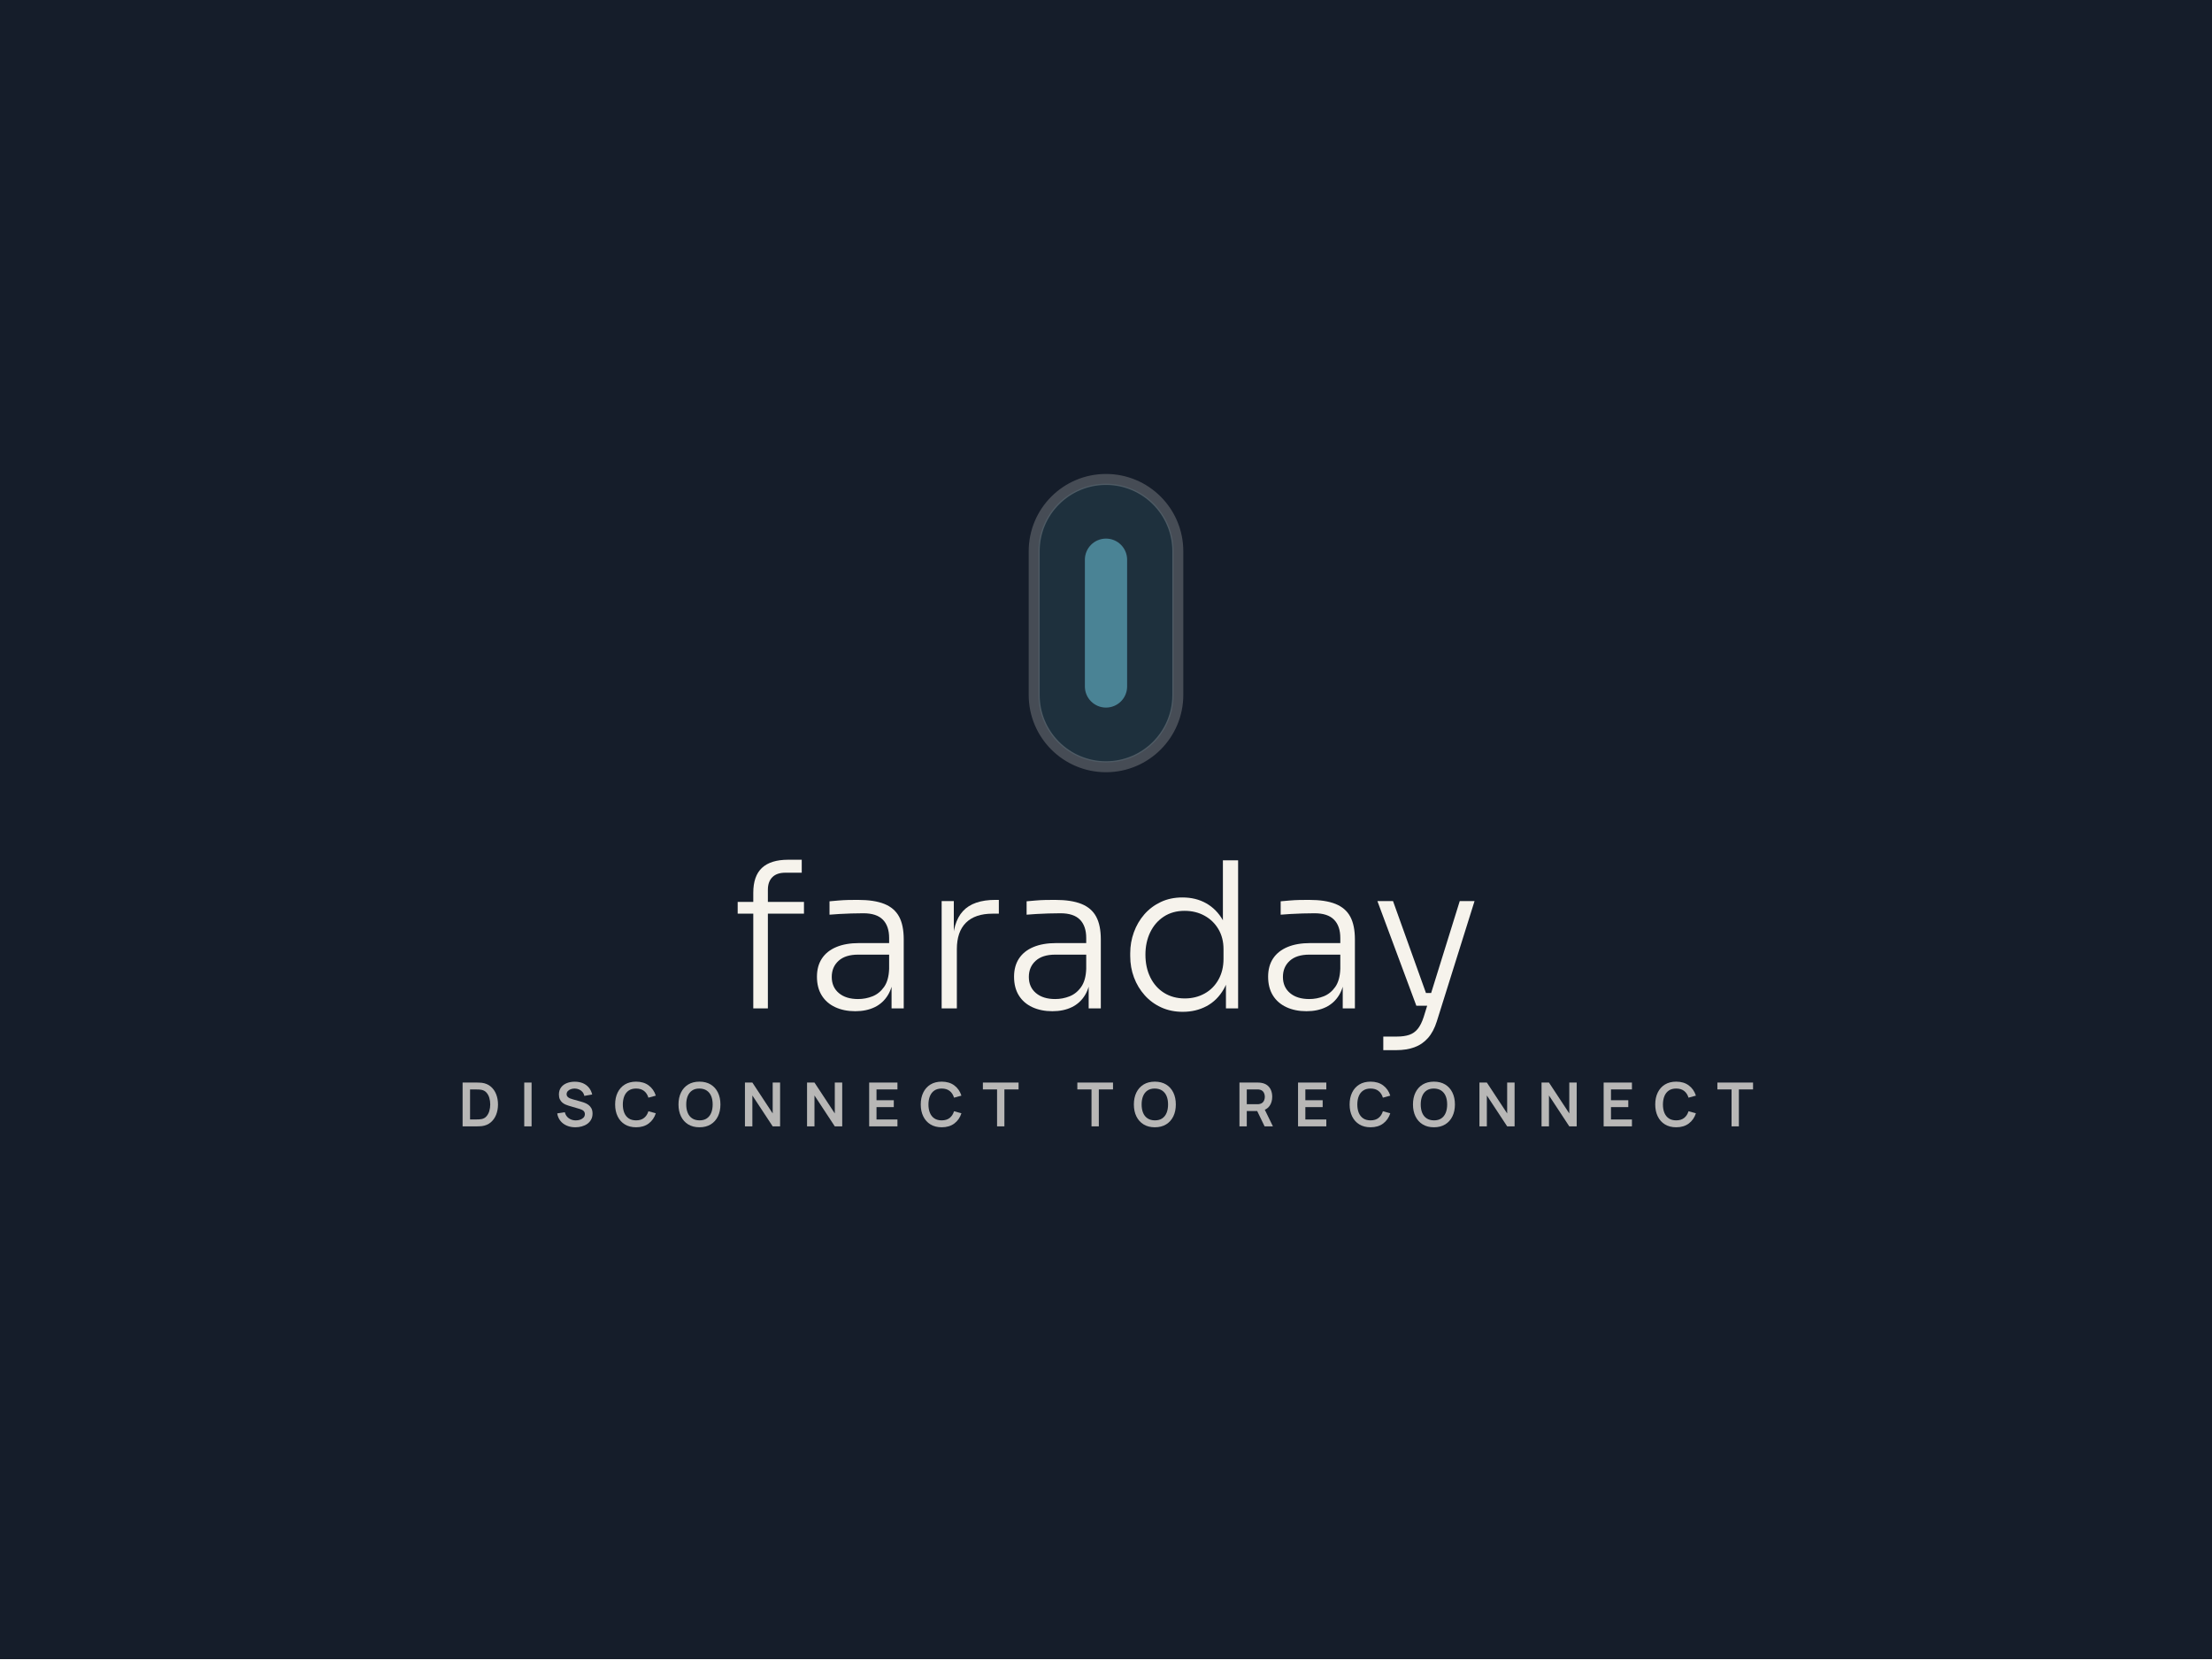
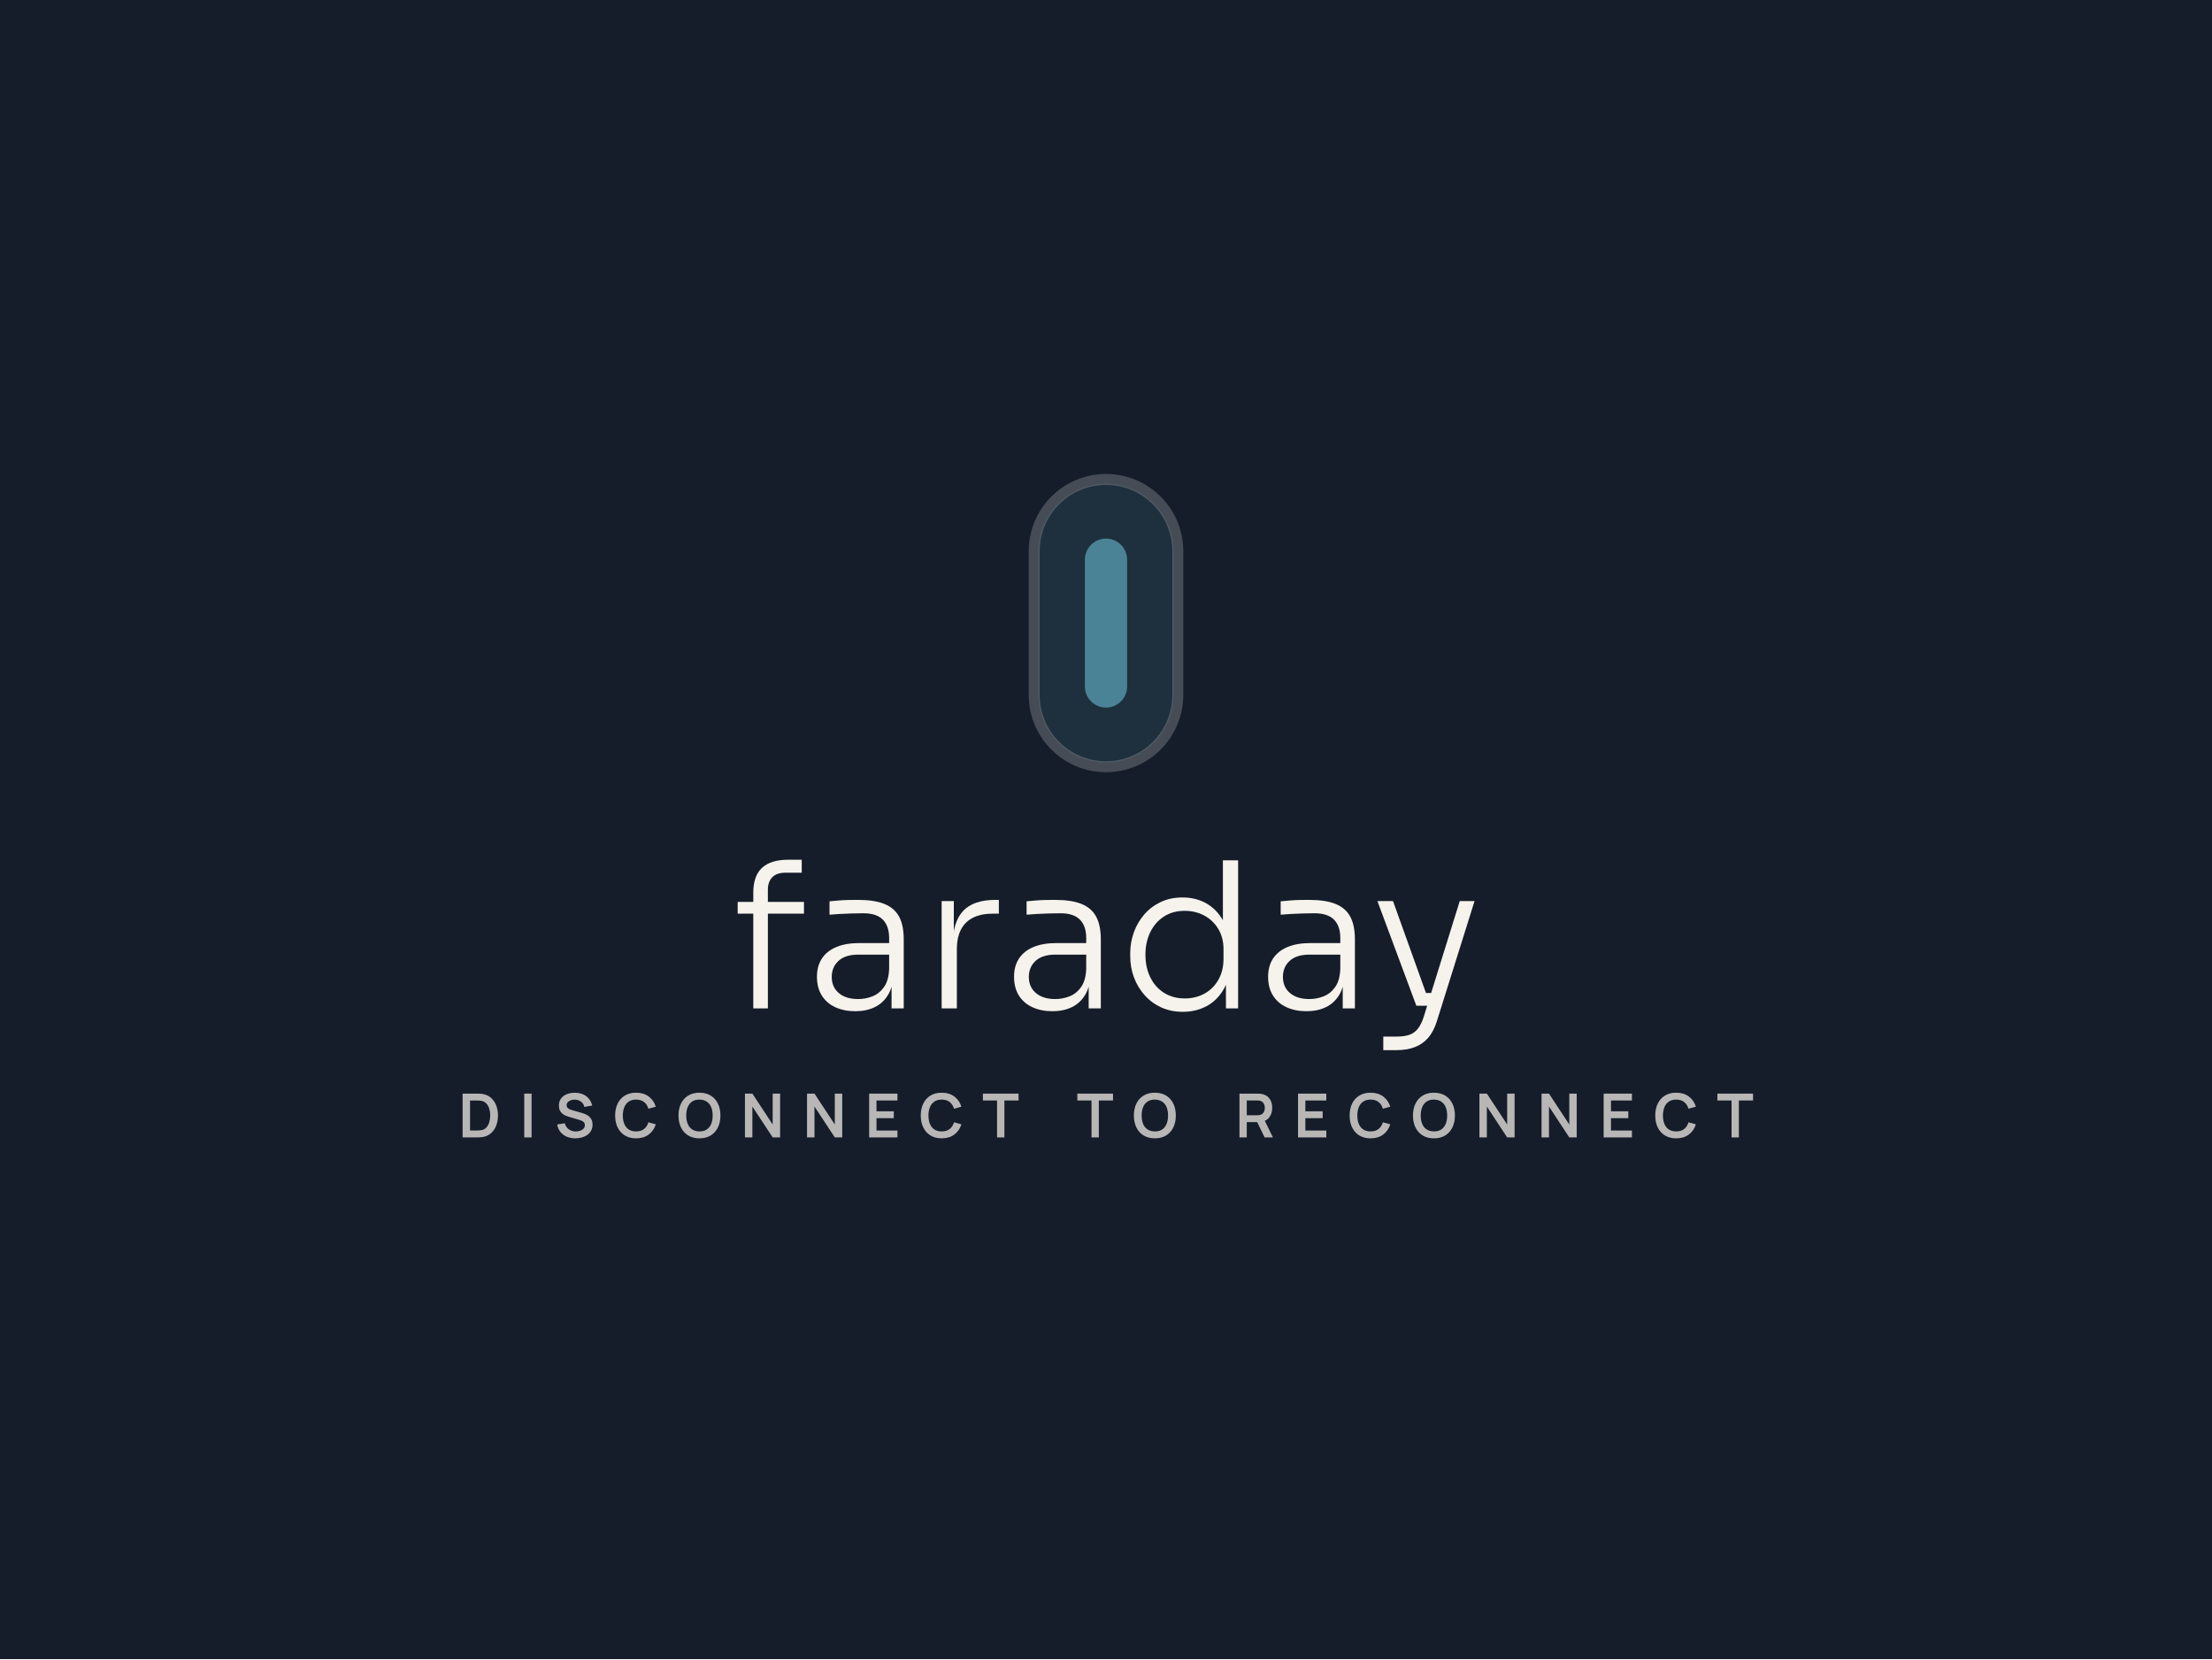
<svg xmlns="http://www.w3.org/2000/svg" width="1200" height="900" viewBox="0 0 1200 900" fill="none">
  <rect width="1200" height="900" fill="#151D2A" />
  <g transform="translate(490 228) scale(2.291667)">
    <rect width="96" height="96" rx="26" fill="#151D2A" />
    <rect class="led-aura" x="32" y="15" width="32" height="66" rx="16" fill="#4A8395" opacity="0.18" />
    <rect x="31" y="14" width="34" height="68" rx="17" stroke="rgba(246,243,236,.22)" stroke-width="2.6" />
    <rect x="43" y="28" width="10" height="40" rx="5" fill="#4A8395" />
  </g>
  <path d="M416.57 547L408.65 547L408.65 484.30Q408.65 475.17 413.38 470.77Q418.12 466.37 427.57 466.37L427.57 466.37L434.94 466.37L434.94 473.41L426.03 473.41Q421.41 473.41 419.00 475.83Q416.57 478.25 416.57 482.65L416.57 482.65L416.57 547ZM436.15 495.63L400.19 495.63L400.19 489.25L436.15 489.25L436.15 495.63Z" fill="#F6F3EC" opacity="1" />
  <path d="M490.27 547L483.67 547L483.67 529.51L482.35 529.51L482.35 508.83Q482.35 502.34 478.94 498.88Q475.53 495.41 468.38 495.41L468.38 495.41Q465.08 495.41 461.73 495.52Q458.38 495.63 455.35 495.80Q452.32 495.96 450.01 496.18L450.01 496.18L450.01 488.92Q452.44 488.70 454.96 488.48Q457.50 488.26 460.19 488.20Q462.88 488.15 465.41 488.15L465.41 488.15Q474.32 488.15 479.77 490.35Q485.21 492.55 487.75 497.23Q490.27 501.90 490.27 509.60L490.27 509.60L490.27 547ZM463.98 548.54L463.98 548.54Q457.82 548.54 453.09 546.34Q448.36 544.14 445.78 539.96Q443.19 535.78 443.19 529.84L443.19 529.84Q443.19 524.01 445.89 519.94Q448.58 515.87 453.70 513.73Q458.81 511.58 466.07 511.58L466.07 511.58L483.13 511.58L483.13 517.85L465.52 517.85Q458.59 517.85 454.91 521.21Q451.22 524.56 451.22 529.95L451.22 529.95Q451.22 535.45 455.07 538.70Q458.92 541.94 465.52 541.94L465.52 541.94Q469.59 541.94 473.33 540.46Q477.07 538.97 479.60 535.39Q482.13 531.82 482.35 525.55L482.35 525.55L484.77 528.96Q484.33 535.45 481.69 539.79Q479.05 544.14 474.54 546.34Q470.03 548.54 463.98 548.54Z" fill="#F6F3EC" opacity="1" />
  <path d="M519.09 547L510.84 547L510.84 488.81L517.44 488.81L517.44 513.12L516.78 513.12Q516.78 500.36 522.39 494.25Q528.00 488.15 540.00 488.15L540.00 488.15L541.87 488.15L541.87 495.63L538.45 495.63Q529.00 495.63 524.04 500.52Q519.09 505.42 519.09 514.88L519.09 514.88L519.09 547Z" fill="#F6F3EC" opacity="1" />
  <path d="M597.19 547L590.60 547L590.60 529.51L589.27 529.51L589.27 508.83Q589.27 502.34 585.87 498.88Q582.46 495.41 575.30 495.41L575.30 495.41Q572.00 495.41 568.65 495.52Q565.29 495.63 562.27 495.80Q559.25 495.96 556.93 496.18L556.93 496.18L556.93 488.92Q559.36 488.70 561.88 488.48Q564.41 488.26 567.11 488.20Q569.80 488.15 572.34 488.15L572.34 488.15Q581.25 488.15 586.69 490.35Q592.13 492.55 594.66 497.23Q597.19 501.90 597.19 509.60L597.19 509.60L597.19 547ZM570.90 548.54L570.90 548.54Q564.75 548.54 560.01 546.34Q555.28 544.14 552.70 539.96Q550.12 535.78 550.12 529.84L550.12 529.84Q550.12 524.01 552.81 519.94Q555.50 515.87 560.62 513.73Q565.74 511.58 573.00 511.58L573.00 511.58L590.04 511.58L590.04 517.85L572.45 517.85Q565.51 517.85 561.83 521.21Q558.14 524.56 558.14 529.95L558.14 529.95Q558.14 535.45 562.00 538.70Q565.85 541.94 572.45 541.94L572.45 541.94Q576.51 541.94 580.25 540.46Q584.00 538.97 586.52 535.39Q589.05 531.82 589.27 525.55L589.27 525.55L591.69 528.96Q591.25 535.45 588.62 539.79Q585.98 544.14 581.47 546.34Q576.96 548.54 570.90 548.54Z" fill="#F6F3EC" opacity="1" />
  <path d="M641.63 548.87L641.63 548.87Q635.25 548.87 630.03 546.50Q624.81 544.14 621.01 539.90Q617.22 535.67 615.18 530.23Q613.14 524.78 613.14 518.62L613.14 518.62L613.14 517.08Q613.14 511.14 615.13 505.69Q617.11 500.25 620.79 496.01Q624.48 491.78 629.70 489.31Q634.93 486.83 641.42 486.83L641.42 486.83Q648.79 486.83 654.39 490.02Q660.00 493.21 663.42 499.20Q666.83 505.20 667.05 513.89L667.05 513.89L663.42 507.07L663.42 466.70L671.67 466.70L671.67 547L665.07 547L665.07 521.15L667.71 521.15Q667.49 530.28 663.91 536.50Q660.34 542.71 654.56 545.79Q648.79 548.87 641.63 548.87ZM642.74 541.61L642.74 541.61Q648.68 541.61 653.46 538.97Q658.25 536.33 661.00 531.43Q663.75 526.54 663.75 520.16L663.75 520.16L663.75 514.88Q663.75 508.72 661.00 504.05Q658.25 499.37 653.46 496.73Q648.68 494.09 642.63 494.09L642.63 494.09Q636.13 494.09 631.35 497.23Q626.57 500.36 623.98 505.75Q621.39 511.14 621.39 517.85L621.39 517.85Q621.39 524.78 624.04 530.17Q626.68 535.56 631.51 538.59Q636.36 541.61 642.74 541.61Z" fill="#F6F3EC" opacity="1" />
  <path d="M735.03 547L728.43 547L728.43 529.51L727.11 529.51L727.11 508.83Q727.11 502.34 723.70 498.88Q720.29 495.41 713.13 495.41L713.13 495.41Q709.84 495.41 706.48 495.52Q703.13 495.63 700.10 495.80Q697.08 495.96 694.76 496.18L694.76 496.18L694.76 488.92Q697.19 488.70 699.72 488.48Q702.25 488.26 704.94 488.20Q707.63 488.15 710.17 488.15L710.17 488.15Q719.08 488.15 724.52 490.35Q729.97 492.55 732.50 497.23Q735.03 501.90 735.03 509.60L735.03 509.60L735.03 547ZM708.74 548.54L708.74 548.54Q702.58 548.54 697.85 546.34Q693.12 544.14 690.53 539.96Q687.95 535.78 687.95 529.84L687.95 529.84Q687.95 524.01 690.64 519.94Q693.34 515.87 698.45 513.73Q703.57 511.58 710.83 511.58L710.83 511.58L727.88 511.58L727.88 517.85L710.28 517.85Q703.35 517.85 699.66 521.21Q695.98 524.56 695.98 529.95L695.98 529.95Q695.98 535.45 699.83 538.70Q703.68 541.94 710.28 541.94L710.28 541.94Q714.35 541.94 718.09 540.46Q721.83 538.97 724.36 535.39Q726.88 531.82 727.11 525.55L727.11 525.55L729.53 528.96Q729.09 535.45 726.45 539.79Q723.81 544.14 719.30 546.34Q714.79 548.54 708.74 548.54Z" fill="#F6F3EC" opacity="1" />
  <path d="M757.47 569.66L750.43 569.66L750.43 562.29L757.91 562.29Q761.76 562.29 764.51 561.36Q767.26 560.42 769.13 558.11Q771.00 555.80 772.32 551.73L772.32 551.73L791.90 488.81L799.93 488.81L779.47 554.04Q777.71 559.65 774.63 563.12Q771.55 566.58 767.26 568.12Q762.97 569.66 757.47 569.66L757.47 569.66ZM779.80 545.57L769.35 545.57L769.35 538.64L779.80 538.64L779.80 545.57ZM776.06 545.57L768.36 545.57L747.24 488.81L755.71 488.81L776.06 545.57Z" fill="#F6F3EC" opacity="1" />
-   <path d="M258.53 611L250.96 611L250.96 587.24L258.53 587.24Q258.83 587.24 259.71 587.26Q260.59 587.27 261.42 587.37L261.42 587.37Q264.24 587.74 266.19 589.38Q268.15 591.02 269.16 593.56Q270.16 596.10 270.16 599.12L270.16 599.12Q270.16 602.14 269.16 604.68Q268.15 607.22 266.19 608.86Q264.24 610.50 261.42 610.87L261.42 610.87Q260.61 610.97 259.72 610.98Q258.83 611 258.53 611L258.53 611ZM255.00 590.99L255.00 607.25L258.53 607.25Q259.02 607.25 259.79 607.22Q260.56 607.19 261.15 607.07L261.15 607.07Q262.84 606.76 263.89 605.57Q264.95 604.38 265.45 602.68Q265.95 600.98 265.95 599.12L265.95 599.12Q265.95 597.19 265.44 595.49Q264.93 593.79 263.87 592.64Q262.80 591.48 261.15 591.17L261.15 591.17Q260.56 591.03 259.79 591.01Q259.02 590.99 258.53 590.99L258.53 590.99L255.00 590.99Z" fill="#F6F3EC" opacity="0.72" />
-   <path d="M288.38 611L284.40 611L284.40 587.24L288.38 587.24L288.38 611Z" fill="#F6F3EC" opacity="0.72" />
-   <path d="M312.12 611.50L312.12 611.50Q309.52 611.50 307.43 610.59Q305.34 609.68 304.00 607.99Q302.65 606.30 302.29 603.97L302.29 603.97L306.41 603.34Q306.94 605.46 308.58 606.61Q310.23 607.77 312.37 607.77L312.37 607.77Q313.64 607.77 314.76 607.37Q315.89 606.97 316.59 606.22Q317.29 605.46 317.29 604.35L317.29 604.35Q317.29 603.86 317.12 603.43Q316.96 603.01 316.64 602.68Q316.31 602.35 315.81 602.08Q315.31 601.81 314.65 601.61L314.65 601.61L308.51 599.80Q307.72 599.57 306.80 599.18Q305.89 598.79 305.07 598.11Q304.25 597.42 303.73 596.36Q303.21 595.29 303.21 593.72L303.21 593.72Q303.21 591.43 304.38 589.87Q305.54 588.31 307.51 587.54Q309.48 586.76 311.89 586.78L311.89 586.78Q314.33 586.79 316.25 587.61Q318.16 588.43 319.45 589.98Q320.74 591.53 321.26 593.72L321.26 593.72L316.99 594.47Q316.73 593.21 315.98 592.33Q315.23 591.45 314.14 590.99Q313.06 590.52 311.84 590.49L311.84 590.49Q310.66 590.47 309.64 590.85Q308.63 591.22 308.01 591.91Q307.39 592.60 307.39 593.53L307.39 593.53Q307.39 594.40 307.92 594.95Q308.44 595.51 309.23 595.83Q310.01 596.15 310.82 596.36L310.82 596.36L315.08 597.55Q315.95 597.78 317.04 598.18Q318.13 598.58 319.14 599.28Q320.14 599.99 320.79 601.15Q321.45 602.30 321.45 604.09L321.45 604.09Q321.45 605.93 320.68 607.33Q319.91 608.72 318.61 609.65Q317.30 610.57 315.63 611.03Q313.96 611.50 312.12 611.50Z" fill="#F6F3EC" opacity="0.72" />
-   <path d="M345.08 611.50L345.08 611.50Q341.51 611.50 338.97 609.94Q336.43 608.38 335.07 605.59Q333.71 602.80 333.71 599.12L333.71 599.12Q333.71 595.44 335.07 592.65Q336.43 589.86 338.97 588.30Q341.51 586.75 345.08 586.75L345.08 586.75Q349.18 586.75 351.92 588.80Q354.66 590.85 355.77 594.34L355.77 594.34L351.76 595.44Q351.06 593.11 349.40 591.80Q347.73 590.49 345.08 590.49L345.08 590.49Q342.68 590.49 341.09 591.56Q339.50 592.64 338.70 594.57Q337.90 596.51 337.88 599.12L337.88 599.12Q337.88 601.73 338.68 603.67Q339.48 605.60 341.08 606.68Q342.68 607.75 345.08 607.75L345.08 607.75Q347.73 607.75 349.40 606.43Q351.06 605.11 351.76 602.80L351.76 602.80L355.77 603.90Q354.66 607.39 351.92 609.44Q349.18 611.50 345.08 611.50Z" fill="#F6F3EC" opacity="0.72" />
-   <path d="M379.45 611.50L379.45 611.50Q375.88 611.50 373.34 609.94Q370.80 608.38 369.44 605.59Q368.08 602.80 368.08 599.12L368.08 599.12Q368.08 595.44 369.44 592.65Q370.80 589.86 373.34 588.30Q375.88 586.75 379.45 586.75L379.45 586.75Q383.01 586.75 385.56 588.30Q388.11 589.86 389.47 592.65Q390.83 595.44 390.83 599.12L390.83 599.12Q390.83 602.80 389.47 605.59Q388.11 608.38 385.56 609.94Q383.01 611.50 379.45 611.50ZM379.45 607.75L379.45 607.75Q381.84 607.77 383.43 606.69Q385.02 605.62 385.82 603.67Q386.62 601.73 386.62 599.12L386.62 599.12Q386.62 596.51 385.82 594.59Q385.02 592.67 383.43 591.60Q381.84 590.52 379.45 590.49L379.45 590.49Q377.05 590.47 375.47 591.55Q373.89 592.62 373.08 594.57Q372.28 596.51 372.28 599.12L372.28 599.12Q372.28 601.73 373.08 603.65Q373.87 605.57 375.46 606.64Q377.05 607.72 379.45 607.75Z" fill="#F6F3EC" opacity="0.72" />
-   <path d="M408.16 611L404.13 611L404.13 587.24L408.16 587.24L419.18 603.99L419.18 587.24L423.20 587.24L423.20 611L419.18 611L408.16 594.25L408.16 611Z" fill="#F6F3EC" opacity="0.72" />
-   <path d="M441.85 611L437.82 611L437.82 587.24L441.85 587.24L452.87 603.99L452.87 587.24L456.90 587.24L456.90 611L452.87 611L441.85 594.25L441.85 611Z" fill="#F6F3EC" opacity="0.72" />
-   <path d="M486.86 611L471.52 611L471.52 587.24L486.86 587.24L486.86 590.97L475.50 590.97L475.50 596.83L484.88 596.83L484.88 600.56L475.50 600.56L475.50 607.27L486.86 607.27L486.86 611Z" fill="#F6F3EC" opacity="0.72" />
-   <path d="M510.87 611.50L510.87 611.50Q507.31 611.50 504.77 609.94Q502.23 608.38 500.87 605.59Q499.50 602.80 499.50 599.12L499.50 599.12Q499.50 595.44 500.87 592.65Q502.23 589.86 504.77 588.30Q507.31 586.75 510.87 586.75L510.87 586.75Q514.98 586.75 517.72 588.80Q520.46 590.85 521.56 594.34L521.56 594.34L517.55 595.44Q516.86 593.11 515.20 591.80Q513.53 590.49 510.87 590.49L510.87 590.49Q508.48 590.49 506.89 591.56Q505.30 592.64 504.50 594.57Q503.69 596.51 503.68 599.12L503.68 599.12Q503.68 601.73 504.48 603.67Q505.28 605.60 506.88 606.68Q508.48 607.75 510.87 607.75L510.87 607.75Q513.53 607.75 515.20 606.43Q516.86 605.11 517.55 602.80L517.55 602.80L521.56 603.90Q520.46 607.39 517.72 609.44Q514.98 611.50 510.87 611.50Z" fill="#F6F3EC" opacity="0.72" />
-   <path d="M544.88 611L540.90 611L540.90 590.97L533.21 590.97L533.21 587.24L552.57 587.24L552.57 590.97L544.88 590.97L544.88 611Z" fill="#F6F3EC" opacity="0.72" />
-   <path d="M596.11 611L592.14 611L592.14 590.97L584.45 590.97L584.45 587.24L603.80 587.24L603.80 590.97L596.11 590.97L596.11 611Z" fill="#F6F3EC" opacity="0.72" />
-   <path d="M626.49 611.50L626.49 611.50Q622.93 611.50 620.39 609.94Q617.85 608.38 616.48 605.59Q615.12 602.80 615.12 599.12L615.12 599.12Q615.12 595.44 616.48 592.65Q617.85 589.86 620.39 588.30Q622.93 586.75 626.49 586.75L626.49 586.75Q630.06 586.75 632.61 588.30Q635.15 589.86 636.52 592.65Q637.88 595.44 637.88 599.12L637.88 599.12Q637.88 602.80 636.52 605.59Q635.15 608.38 632.61 609.94Q630.06 611.50 626.49 611.50ZM626.49 607.75L626.49 607.75Q628.88 607.77 630.48 606.69Q632.07 605.62 632.87 603.67Q633.67 601.73 633.67 599.12L633.67 599.12Q633.67 596.51 632.87 594.59Q632.07 592.67 630.48 591.60Q628.88 590.52 626.49 590.49L626.49 590.49Q624.10 590.47 622.52 591.55Q620.93 592.62 620.13 594.57Q619.33 596.51 619.33 599.12L619.33 599.12Q619.33 601.73 620.12 603.65Q620.91 605.57 622.51 606.64Q624.10 607.72 626.49 607.75Z" fill="#F6F3EC" opacity="0.72" />
-   <path d="M676.37 611L672.40 611L672.40 587.24L682.21 587.24Q682.56 587.24 683.11 587.26Q683.65 587.29 684.11 587.37L684.11 587.37Q686.17 587.69 687.52 588.74Q688.86 589.80 689.52 591.41Q690.17 593.01 690.17 594.98L690.17 594.98Q690.17 597.88 688.70 599.97Q687.23 602.06 684.19 602.55L684.19 602.55L682.49 602.70L676.37 602.70L676.37 611ZM690.55 611L686.04 611L681.36 601.33L685.40 600.44L690.55 611ZM676.37 590.97L676.37 598.99L682.05 598.99Q682.38 598.99 682.79 598.96Q683.20 598.92 683.55 598.82L683.55 598.82Q684.54 598.58 685.11 597.95Q685.68 597.32 685.92 596.53Q686.16 595.74 686.16 594.98L686.16 594.98Q686.16 594.22 685.92 593.42Q685.68 592.62 685.11 591.99Q684.54 591.37 683.55 591.12L683.55 591.12Q683.20 591.02 682.79 590.99Q682.38 590.97 682.05 590.97L682.05 590.97L676.37 590.97Z" fill="#F6F3EC" opacity="0.72" />
-   <path d="M719.52 611L704.18 611L704.18 587.24L719.52 587.24L719.52 590.97L708.15 590.97L708.15 596.83L717.54 596.83L717.54 600.56L708.15 600.56L708.15 607.27L719.52 607.27L719.52 611Z" fill="#F6F3EC" opacity="0.72" />
-   <path d="M743.53 611.50L743.53 611.50Q739.97 611.50 737.43 609.94Q734.88 608.38 733.52 605.59Q732.16 602.80 732.16 599.12L732.16 599.12Q732.16 595.44 733.52 592.65Q734.88 589.86 737.43 588.30Q739.97 586.75 743.53 586.75L743.53 586.75Q747.64 586.75 750.38 588.80Q753.12 590.85 754.22 594.34L754.22 594.34L750.21 595.44Q749.52 593.11 747.85 591.80Q746.19 590.49 743.53 590.49L743.53 590.49Q741.14 590.49 739.55 591.56Q737.95 592.64 737.15 594.57Q736.35 596.51 736.34 599.12L736.34 599.12Q736.34 601.73 737.14 603.67Q737.94 605.60 739.54 606.68Q741.14 607.75 743.53 607.75L743.53 607.75Q746.19 607.75 747.85 606.43Q749.52 605.11 750.21 602.80L750.21 602.80L754.22 603.90Q753.12 607.39 750.38 609.44Q747.64 611.50 743.53 611.50Z" fill="#F6F3EC" opacity="0.72" />
-   <path d="M777.90 611.50L777.90 611.50Q774.34 611.50 771.80 609.94Q769.25 608.38 767.89 605.59Q766.53 602.80 766.53 599.12L766.53 599.12Q766.53 595.44 767.89 592.65Q769.25 589.86 771.80 588.30Q774.34 586.75 777.90 586.75L777.90 586.75Q781.46 586.75 784.01 588.30Q786.56 589.86 787.92 592.65Q789.29 595.44 789.29 599.12L789.29 599.12Q789.29 602.80 787.92 605.59Q786.56 608.38 784.01 609.94Q781.46 611.50 777.90 611.50ZM777.90 607.75L777.90 607.75Q780.29 607.77 781.89 606.69Q783.48 605.62 784.28 603.67Q785.08 601.73 785.08 599.12L785.08 599.12Q785.08 596.51 784.28 594.59Q783.48 592.67 781.89 591.60Q780.29 590.52 777.90 590.49L777.90 590.49Q775.51 590.47 773.92 591.55Q772.34 592.62 771.54 594.57Q770.74 596.51 770.74 599.12L770.74 599.12Q770.74 601.73 771.53 603.65Q772.32 605.57 773.92 606.64Q775.51 607.72 777.90 607.75Z" fill="#F6F3EC" opacity="0.72" />
-   <path d="M806.61 611L802.59 611L802.59 587.24L806.61 587.24L817.63 603.99L817.63 587.24L821.66 587.24L821.66 611L817.63 611L806.61 594.25L806.61 611Z" fill="#F6F3EC" opacity="0.72" />
-   <path d="M840.31 611L836.28 611L836.28 587.24L840.31 587.24L851.33 603.99L851.33 587.24L855.35 587.24L855.35 611L851.33 611L840.31 594.25L840.31 611Z" fill="#F6F3EC" opacity="0.72" />
-   <path d="M885.32 611L869.97 611L869.97 587.24L885.32 587.24L885.32 590.97L873.95 590.97L873.95 596.83L883.34 596.83L883.34 600.56L873.95 600.56L873.95 607.27L885.32 607.27L885.32 611Z" fill="#F6F3EC" opacity="0.72" />
-   <path d="M909.33 611.50L909.33 611.50Q905.76 611.50 903.22 609.94Q900.68 608.38 899.32 605.59Q897.96 602.80 897.96 599.12L897.96 599.12Q897.96 595.44 899.32 592.65Q900.68 589.86 903.22 588.30Q905.76 586.75 909.33 586.75L909.33 586.75Q913.44 586.75 916.17 588.80Q918.91 590.85 920.02 594.34L920.02 594.34L916.01 595.44Q915.32 593.11 913.65 591.80Q911.98 590.49 909.33 590.49L909.33 590.49Q906.93 590.49 905.34 591.56Q903.75 592.64 902.95 594.57Q902.15 596.51 902.13 599.12L902.13 599.12Q902.13 601.73 902.93 603.67Q903.73 605.60 905.33 606.68Q906.93 607.75 909.33 607.75L909.33 607.75Q911.98 607.75 913.65 606.43Q915.32 605.11 916.01 602.80L916.01 602.80L920.02 603.90Q918.91 607.39 916.17 609.44Q913.44 611.50 909.33 611.50Z" fill="#F6F3EC" opacity="0.72" />
-   <path d="M943.33 611L939.36 611L939.36 590.97L931.67 590.97L931.67 587.24L951.02 587.24L951.02 590.97L943.33 590.97L943.33 611Z" fill="#F6F3EC" opacity="0.72" />
+   <path d="M258.53 617L250.96 617L250.96 593.24L258.53 593.24Q258.83 593.24 259.71 593.26Q260.59 593.27 261.42 593.37L261.42 593.37Q264.24 593.74 266.19 595.38Q268.15 597.02 269.16 599.56Q270.16 602.10 270.16 605.12L270.16 605.12Q270.16 608.14 269.16 610.68Q268.15 613.22 266.19 614.86Q264.24 616.50 261.42 616.87L261.42 616.87Q260.61 616.97 259.72 616.98Q258.83 617 258.53 617L258.53 617ZM255.00 596.99L255.00 613.25L258.53 613.25Q259.02 613.25 259.79 613.22Q260.56 613.19 261.15 613.07L261.15 613.07Q262.84 612.76 263.89 611.57Q264.95 610.38 265.45 608.68Q265.95 606.98 265.95 605.12L265.95 605.12Q265.95 603.19 265.44 601.49Q264.93 599.79 263.87 598.64Q262.80 597.48 261.15 597.17L261.15 597.17Q260.56 597.03 259.79 597.01Q259.02 596.99 258.53 596.99L258.53 596.99L255.00 596.99Z" fill="#F6F3EC" opacity="0.72" />
+   <path d="M288.38 617L284.40 617L284.40 593.24L288.38 593.24L288.38 617Z" fill="#F6F3EC" opacity="0.72" />
+   <path d="M312.12 617.50L312.12 617.50Q309.52 617.50 307.43 616.59Q305.34 615.68 304.00 613.99Q302.65 612.30 302.29 609.97L302.29 609.97L306.41 609.34Q306.94 611.46 308.58 612.61Q310.23 613.77 312.37 613.77L312.37 613.77Q313.64 613.77 314.76 613.37Q315.89 612.97 316.59 612.22Q317.29 611.46 317.29 610.35L317.29 610.35Q317.29 609.86 317.12 609.43Q316.96 609.01 316.64 608.68Q316.31 608.35 315.81 608.08Q315.31 607.81 314.65 607.61L314.65 607.61L308.51 605.80Q307.72 605.57 306.80 605.18Q305.89 604.79 305.07 604.11Q304.25 603.42 303.73 602.36Q303.21 601.29 303.21 599.72L303.21 599.72Q303.21 597.43 304.38 595.87Q305.54 594.31 307.51 593.54Q309.48 592.76 311.89 592.78L311.89 592.78Q314.33 592.79 316.25 593.61Q318.16 594.43 319.45 595.98Q320.74 597.53 321.26 599.72L321.26 599.72L316.99 600.47Q316.73 599.21 315.98 598.33Q315.23 597.45 314.14 596.99Q313.06 596.52 311.84 596.49L311.84 596.49Q310.66 596.47 309.64 596.85Q308.63 597.22 308.01 597.91Q307.39 598.60 307.39 599.53L307.39 599.53Q307.39 600.40 307.92 600.95Q308.44 601.51 309.23 601.83Q310.01 602.15 310.82 602.36L310.82 602.36L315.08 603.55Q315.95 603.78 317.04 604.18Q318.13 604.58 319.14 605.28Q320.14 605.99 320.79 607.15Q321.45 608.30 321.45 610.09L321.45 610.09Q321.45 611.93 320.68 613.33Q319.91 614.72 318.61 615.65Q317.30 616.57 315.63 617.03Q313.96 617.50 312.12 617.50Z" fill="#F6F3EC" opacity="0.72" />
+   <path d="M345.08 617.50L345.08 617.50Q341.51 617.50 338.97 615.94Q336.43 614.38 335.07 611.59Q333.71 608.80 333.71 605.12L333.71 605.12Q333.71 601.44 335.07 598.65Q336.43 595.86 338.97 594.30Q341.51 592.75 345.08 592.75L345.08 592.75Q349.18 592.75 351.92 594.80Q354.66 596.85 355.77 600.34L355.77 600.34L351.76 601.44Q351.06 599.11 349.40 597.80Q347.73 596.49 345.08 596.49L345.08 596.49Q342.68 596.49 341.09 597.56Q339.50 598.64 338.70 600.57Q337.90 602.51 337.88 605.12L337.88 605.12Q337.88 607.73 338.68 609.67Q339.48 611.60 341.08 612.68Q342.68 613.75 345.08 613.75L345.08 613.75Q347.73 613.75 349.40 612.43Q351.06 611.11 351.76 608.80L351.76 608.80L355.77 609.90Q354.66 613.39 351.92 615.44Q349.18 617.50 345.08 617.50Z" fill="#F6F3EC" opacity="0.72" />
+   <path d="M379.45 617.50L379.45 617.50Q375.88 617.50 373.34 615.94Q370.80 614.38 369.44 611.59Q368.08 608.80 368.08 605.12L368.08 605.12Q368.08 601.44 369.44 598.65Q370.80 595.86 373.34 594.30Q375.88 592.75 379.45 592.75L379.45 592.75Q383.01 592.75 385.56 594.30Q388.11 595.86 389.47 598.65Q390.83 601.44 390.83 605.12L390.83 605.12Q390.83 608.80 389.47 611.59Q388.11 614.38 385.56 615.94Q383.01 617.50 379.45 617.50ZM379.45 613.75L379.45 613.75Q381.84 613.77 383.43 612.69Q385.02 611.62 385.82 609.67Q386.62 607.73 386.62 605.12L386.62 605.12Q386.62 602.51 385.82 600.59Q385.02 598.67 383.43 597.60Q381.84 596.52 379.45 596.49L379.45 596.49Q377.05 596.47 375.47 597.55Q373.89 598.62 373.08 600.57Q372.28 602.51 372.28 605.12L372.28 605.12Q372.28 607.73 373.08 609.65Q373.87 611.57 375.46 612.64Q377.05 613.72 379.45 613.75Z" fill="#F6F3EC" opacity="0.72" />
+   <path d="M408.16 617L404.13 617L404.13 593.24L408.16 593.24L419.18 609.99L419.18 593.24L423.20 593.24L423.20 617L419.18 617L408.16 600.25L408.16 617Z" fill="#F6F3EC" opacity="0.72" />
+   <path d="M441.85 617L437.82 617L437.82 593.24L441.85 593.24L452.87 609.99L452.87 593.24L456.90 593.24L456.90 617L452.87 617L441.85 600.25L441.85 617Z" fill="#F6F3EC" opacity="0.72" />
+   <path d="M486.86 617L471.52 617L471.52 593.24L486.86 593.24L486.86 596.97L475.50 596.97L475.50 602.83L484.88 602.83L484.88 606.56L475.50 606.56L475.50 613.27L486.86 613.27L486.86 617Z" fill="#F6F3EC" opacity="0.72" />
+   <path d="M510.87 617.50L510.87 617.50Q507.31 617.50 504.77 615.94Q502.23 614.38 500.87 611.59Q499.50 608.80 499.50 605.12L499.50 605.12Q499.50 601.44 500.87 598.65Q502.23 595.86 504.77 594.30Q507.31 592.75 510.87 592.75L510.87 592.75Q514.98 592.75 517.72 594.80Q520.46 596.85 521.56 600.34L521.56 600.34L517.55 601.44Q516.86 599.11 515.20 597.80Q513.53 596.49 510.87 596.49L510.87 596.49Q508.48 596.49 506.89 597.56Q505.30 598.64 504.50 600.57Q503.69 602.51 503.68 605.12L503.68 605.12Q503.68 607.73 504.48 609.67Q505.28 611.60 506.88 612.68Q508.48 613.75 510.87 613.75L510.87 613.75Q513.53 613.75 515.20 612.43Q516.86 611.11 517.55 608.80L517.55 608.80L521.56 609.90Q520.46 613.39 517.72 615.44Q514.98 617.50 510.87 617.50Z" fill="#F6F3EC" opacity="0.72" />
+   <path d="M544.88 617L540.90 617L540.90 596.97L533.21 596.97L533.21 593.24L552.57 593.24L552.57 596.97L544.88 596.97L544.88 617Z" fill="#F6F3EC" opacity="0.72" />
+   <path d="M596.11 617L592.14 617L592.14 596.97L584.45 596.97L584.45 593.24L603.80 593.24L603.80 596.97L596.11 596.97L596.11 617Z" fill="#F6F3EC" opacity="0.72" />
+   <path d="M626.49 617.50L626.49 617.50Q622.93 617.50 620.39 615.94Q617.85 614.38 616.48 611.59Q615.12 608.80 615.12 605.12L615.12 605.12Q615.12 601.44 616.48 598.65Q617.85 595.86 620.39 594.30Q622.93 592.75 626.49 592.75L626.49 592.75Q630.06 592.75 632.61 594.30Q635.15 595.86 636.52 598.65Q637.88 601.44 637.88 605.12L637.88 605.12Q637.88 608.80 636.52 611.59Q635.15 614.38 632.61 615.94Q630.06 617.50 626.49 617.50ZM626.49 613.75L626.49 613.75Q628.88 613.77 630.48 612.69Q632.07 611.62 632.87 609.67Q633.67 607.73 633.67 605.12L633.67 605.12Q633.67 602.51 632.87 600.59Q632.07 598.67 630.48 597.60Q628.88 596.52 626.49 596.49L626.49 596.49Q624.10 596.47 622.52 597.55Q620.93 598.62 620.13 600.57Q619.33 602.51 619.33 605.12L619.33 605.12Q619.33 607.73 620.12 609.65Q620.91 611.57 622.51 612.64Q624.10 613.72 626.49 613.75Z" fill="#F6F3EC" opacity="0.72" />
+   <path d="M676.37 617L672.40 617L672.40 593.24L682.21 593.24Q682.56 593.24 683.11 593.26Q683.65 593.29 684.11 593.37L684.11 593.37Q686.17 593.69 687.52 594.74Q688.86 595.80 689.52 597.41Q690.17 599.01 690.17 600.98L690.17 600.98Q690.17 603.88 688.70 605.97Q687.23 608.06 684.19 608.55L684.19 608.55L682.49 608.70L676.37 608.70L676.37 617ZM690.55 617L686.04 617L681.36 607.33L685.40 606.44L690.55 617ZM676.37 596.97L676.37 604.99L682.05 604.99Q682.38 604.99 682.79 604.96Q683.20 604.92 683.55 604.82L683.55 604.82Q684.54 604.58 685.11 603.95Q685.68 603.32 685.92 602.53Q686.16 601.74 686.16 600.98L686.16 600.98Q686.16 600.22 685.92 599.42Q685.68 598.62 685.11 597.99Q684.54 597.37 683.55 597.12L683.55 597.12Q683.20 597.02 682.79 596.99Q682.38 596.97 682.05 596.97L682.05 596.97L676.37 596.97Z" fill="#F6F3EC" opacity="0.72" />
+   <path d="M719.52 617L704.18 617L704.18 593.24L719.52 593.24L719.52 596.97L708.15 596.97L708.15 602.83L717.54 602.83L717.54 606.56L708.15 606.56L708.15 613.27L719.52 613.27L719.52 617Z" fill="#F6F3EC" opacity="0.72" />
+   <path d="M743.53 617.50L743.53 617.50Q739.97 617.50 737.43 615.94Q734.88 614.38 733.52 611.59Q732.16 608.80 732.16 605.12L732.16 605.12Q732.16 601.44 733.52 598.65Q734.88 595.86 737.43 594.30Q739.97 592.75 743.53 592.75L743.53 592.75Q747.64 592.75 750.38 594.80Q753.12 596.85 754.22 600.34L754.22 600.34L750.21 601.44Q749.52 599.11 747.85 597.80Q746.19 596.49 743.53 596.49L743.53 596.49Q741.14 596.49 739.55 597.56Q737.95 598.64 737.15 600.57Q736.35 602.51 736.34 605.12L736.34 605.12Q736.34 607.73 737.14 609.67Q737.94 611.60 739.54 612.68Q741.14 613.75 743.53 613.75L743.53 613.75Q746.19 613.75 747.85 612.43Q749.52 611.11 750.21 608.80L750.21 608.80L754.22 609.90Q753.12 613.39 750.38 615.44Q747.64 617.50 743.53 617.50Z" fill="#F6F3EC" opacity="0.72" />
+   <path d="M777.90 617.50L777.90 617.50Q774.34 617.50 771.80 615.94Q769.25 614.38 767.89 611.59Q766.53 608.80 766.53 605.12L766.53 605.12Q766.53 601.44 767.89 598.65Q769.25 595.86 771.80 594.30Q774.34 592.75 777.90 592.75L777.90 592.75Q781.46 592.75 784.01 594.30Q786.56 595.86 787.92 598.65Q789.29 601.44 789.29 605.12L789.29 605.12Q789.29 608.80 787.92 611.59Q786.56 614.38 784.01 615.94Q781.46 617.50 777.90 617.50ZM777.90 613.75L777.90 613.75Q780.29 613.77 781.89 612.69Q783.48 611.62 784.28 609.67Q785.08 607.73 785.08 605.12L785.08 605.12Q785.08 602.51 784.28 600.59Q783.48 598.67 781.89 597.60Q780.29 596.52 777.90 596.49L777.90 596.49Q775.51 596.47 773.92 597.55Q772.34 598.62 771.54 600.57Q770.74 602.51 770.74 605.12L770.74 605.12Q770.74 607.73 771.53 609.65Q772.32 611.57 773.92 612.64Q775.51 613.72 777.90 613.75Z" fill="#F6F3EC" opacity="0.72" />
+   <path d="M806.61 617L802.59 617L802.59 593.24L806.61 593.24L817.63 609.99L817.63 593.24L821.66 593.24L821.66 617L817.63 617L806.61 600.25L806.61 617Z" fill="#F6F3EC" opacity="0.72" />
+   <path d="M840.31 617L836.28 617L836.28 593.24L840.31 593.24L851.33 609.99L851.33 593.24L855.35 593.24L855.35 617L851.33 617L840.31 600.25L840.31 617Z" fill="#F6F3EC" opacity="0.72" />
+   <path d="M885.32 617L869.97 617L869.97 593.24L885.32 593.24L885.32 596.97L873.95 596.97L873.95 602.83L883.34 602.83L883.34 606.56L873.95 606.56L873.95 613.27L885.32 613.27L885.32 617Z" fill="#F6F3EC" opacity="0.72" />
+   <path d="M909.33 617.50L909.33 617.50Q905.76 617.50 903.22 615.94Q900.68 614.38 899.32 611.59Q897.96 608.80 897.96 605.12L897.96 605.12Q897.96 601.44 899.32 598.65Q900.68 595.86 903.22 594.30Q905.76 592.75 909.33 592.75L909.33 592.75Q913.44 592.75 916.17 594.80Q918.91 596.85 920.02 600.34L920.02 600.34L916.01 601.44Q915.32 599.11 913.65 597.80Q911.98 596.49 909.33 596.49L909.33 596.49Q906.93 596.49 905.34 597.56Q903.75 598.64 902.95 600.57Q902.15 602.51 902.13 605.12L902.13 605.12Q902.13 607.73 902.93 609.67Q903.73 611.60 905.33 612.68Q906.93 613.75 909.33 613.75L909.33 613.75Q911.98 613.75 913.65 612.43Q915.32 611.11 916.01 608.80L916.01 608.80L920.02 609.90Q918.91 613.39 916.17 615.44Q913.44 617.50 909.33 617.50Z" fill="#F6F3EC" opacity="0.72" />
+   <path d="M943.33 617L939.36 617L939.36 596.97L931.67 596.97L931.67 593.24L951.02 593.24L951.02 596.97L943.33 596.97L943.33 617Z" fill="#F6F3EC" opacity="0.72" />
</svg>
